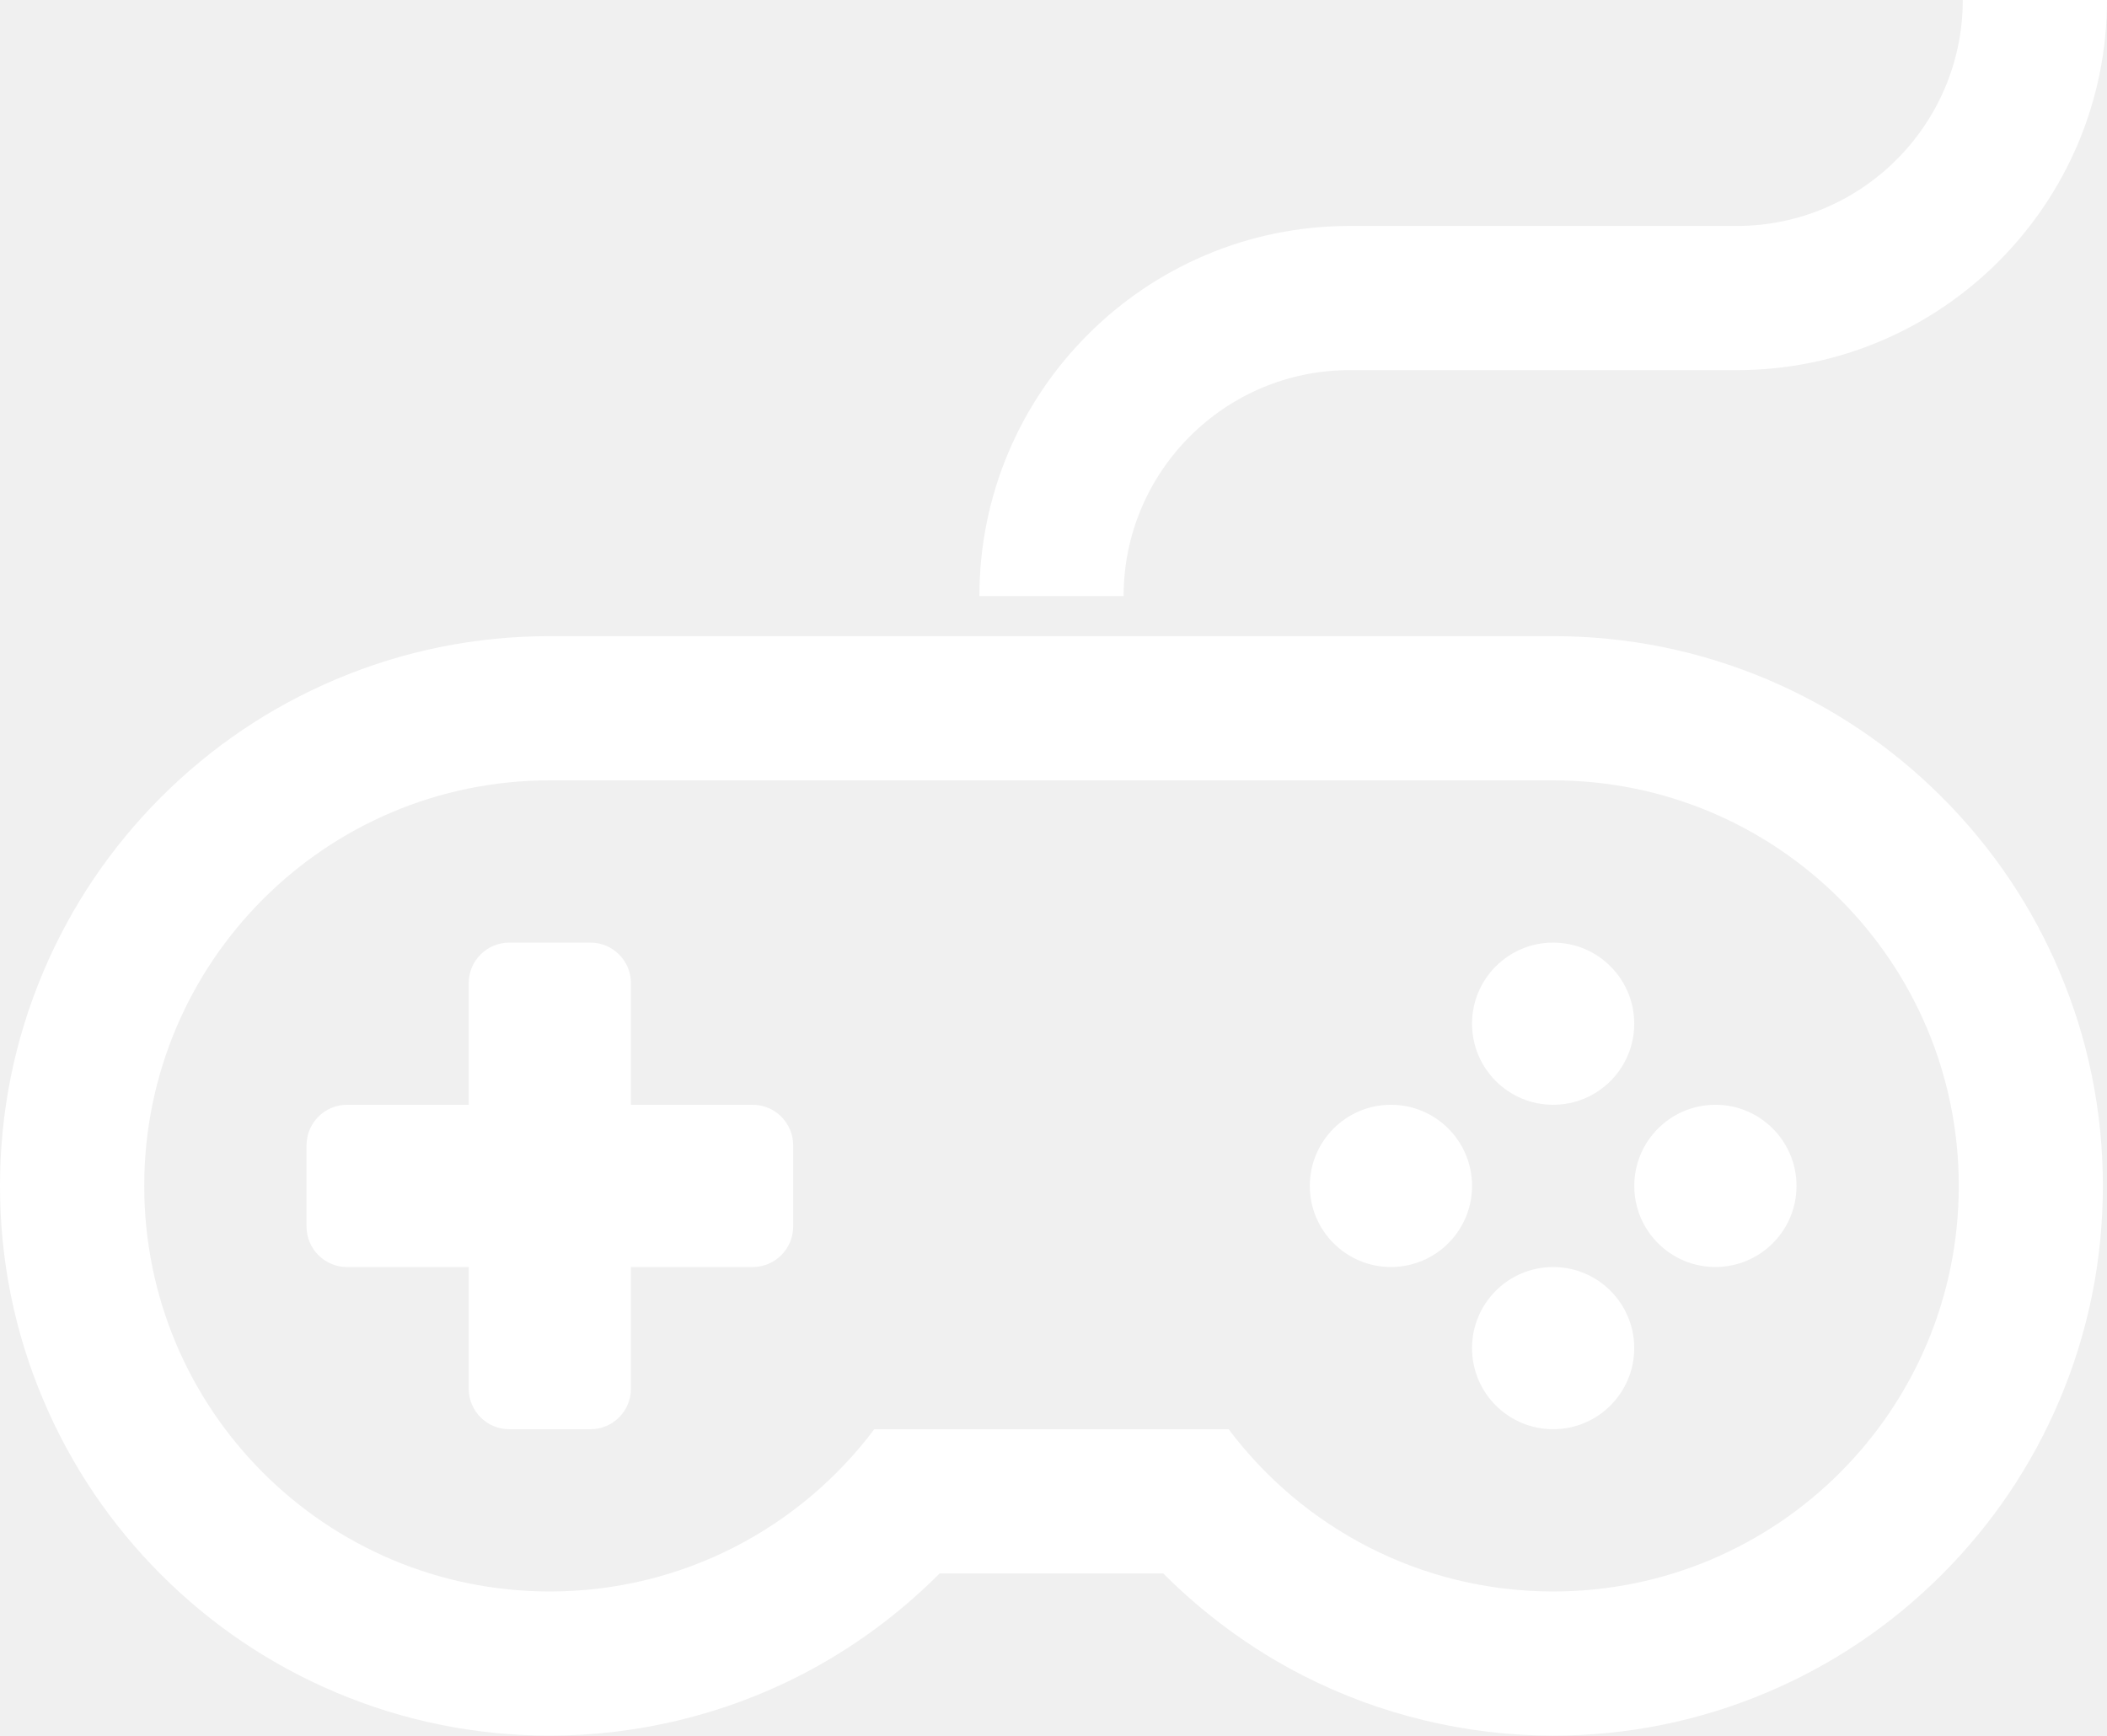
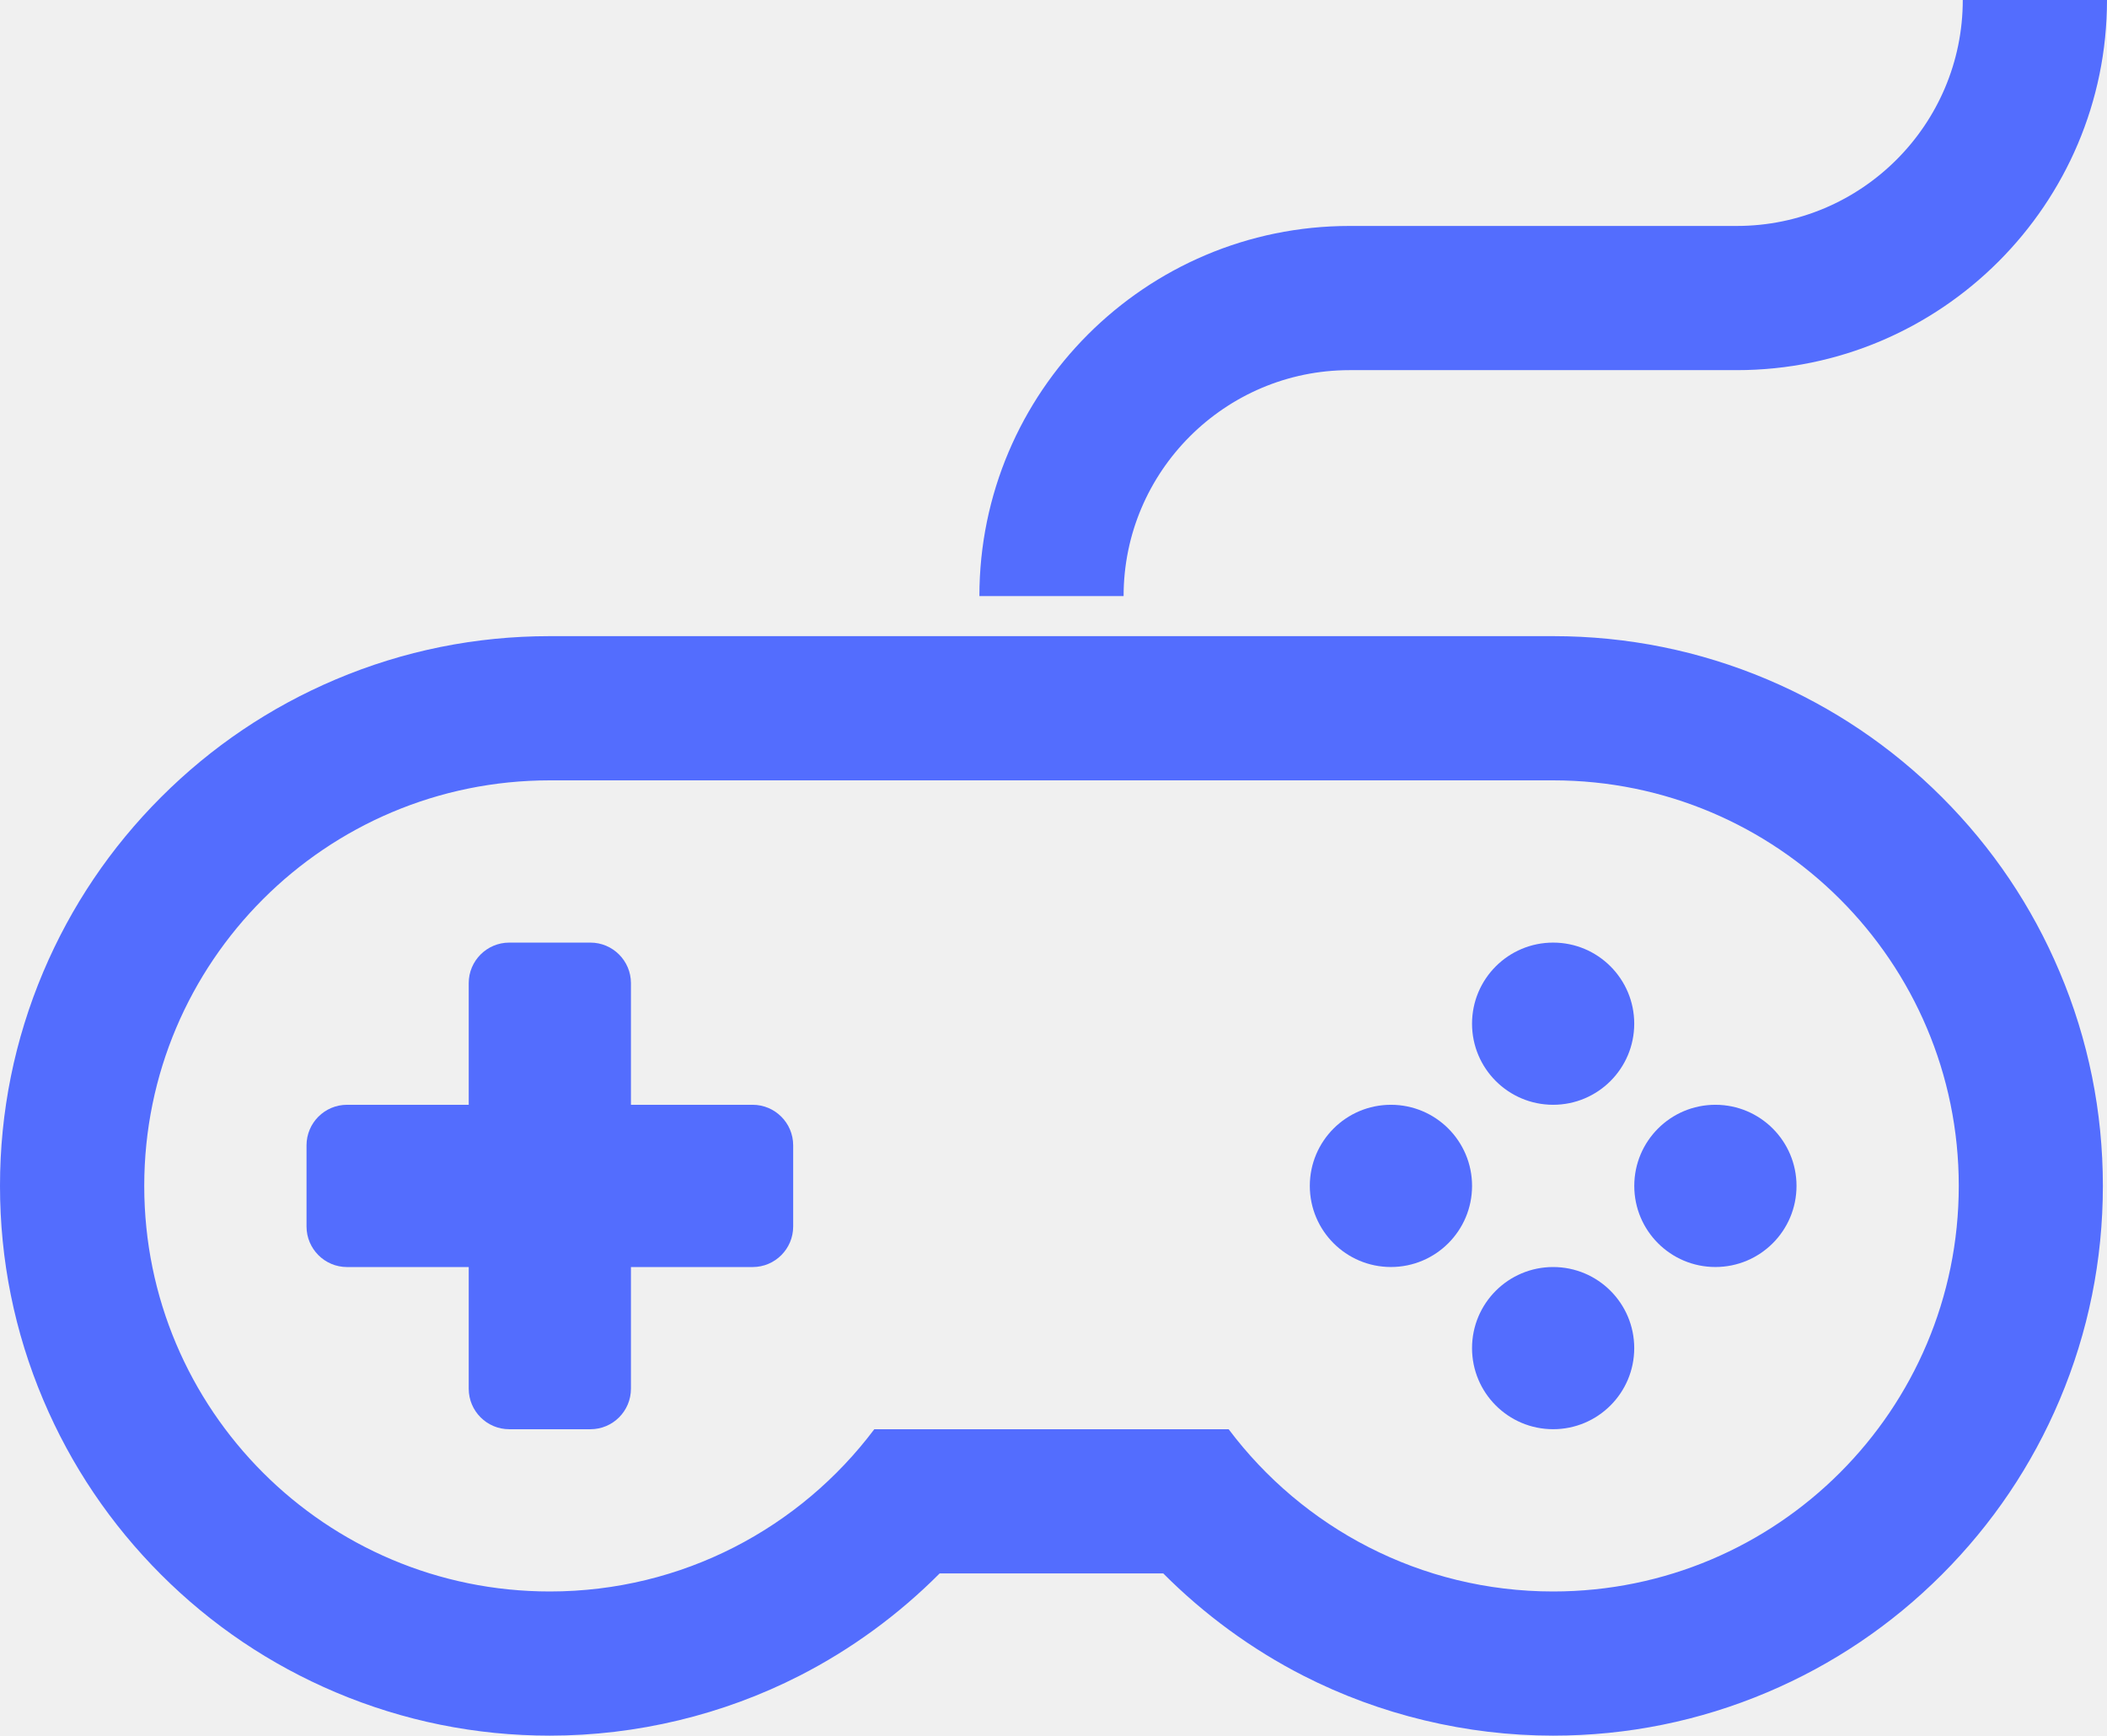
<svg xmlns="http://www.w3.org/2000/svg" version="1.1" id="Camada_1" x="0px" y="0px" width="100px" height="82.382px" viewBox="0 8.808 100 82.382" enable-background="new 0 8.808 100 82.382" xml:space="preserve">
-   <path fill="white" d="M92.165,46.646c-2.394-2.395-5.184-4.274-8.291-5.59c-3.223-1.362-6.64-2.053-10.161-2.053H26.095  c-3.52,0-6.938,0.69-10.159,2.053c-3.108,1.315-5.898,3.195-8.292,5.59c-2.395,2.394-4.274,5.184-5.59,8.292  C0.692,58.159,0,61.578,0,65.096c0,3.522,0.69,6.938,2.054,10.159c1.315,3.108,3.195,5.896,5.59,8.293  c2.394,2.394,5.184,4.273,8.292,5.588c3.222,1.361,6.639,2.055,10.159,2.055c4.114,0,8.214-0.983,11.858-2.847  c2.447-1.25,4.7-2.9,6.645-4.854h10.61c1.946,1.954,4.2,3.604,6.646,4.854c3.645,1.863,7.745,2.847,11.857,2.847  c3.521,0,6.938-0.692,10.16-2.055c3.107-1.314,5.896-3.194,8.29-5.588c2.395-2.396,4.276-5.185,5.59-8.293  c1.362-3.221,2.053-6.638,2.053-10.159c0-3.52-0.689-6.937-2.053-10.158C96.44,51.831,94.56,49.041,92.165,46.646z M73.713,84.348  c-6.296,0-11.888-3.025-15.4-7.701H41.495c-3.512,4.676-9.103,7.701-15.4,7.701c-10.631,0-19.249-8.617-19.249-19.25  c0-10.631,8.619-19.25,19.249-19.25h47.618c10.633,0,19.252,8.619,19.252,19.25C92.963,75.73,84.346,84.348,73.713,84.348z" />
-   <circle fill="white" cx="73.713" cy="72.797" r="3.849" />
-   <circle fill="white" cx="81.414" cy="65.097" r="3.85" />
-   <circle fill="white" cx="66.015" cy="65.097" r="3.85" />
-   <circle fill="white" cx="73.713" cy="57.398" r="3.849" />
-   <path fill="white" d="M35.72,61.247h-5.775v-5.773c0-1.062-0.862-1.925-1.924-1.925h-3.85c-1.063,0-1.925,0.862-1.925,1.925v5.773h-5.774  c-1.063,0-1.924,0.862-1.924,1.926v3.85c0,1.063,0.862,1.926,1.924,1.926h5.774v5.773c0,1.064,0.862,1.925,1.925,1.925h3.85  c1.063,0,1.924-0.86,1.924-1.925v-5.773h5.775c1.063,0,1.925-0.862,1.925-1.926v-3.85C37.645,62.109,36.782,61.247,35.72,61.247z" />
-   <path fill="white" d="M64.052,26.377h18.379c9.687,0,17.569-7.881,17.569-17.569h-6.845c0,5.914-4.812,10.725-10.725,10.725H64.052  c-9.688,0-17.569,7.881-17.569,17.569h6.844C53.326,31.189,58.139,26.377,64.052,26.377z" />
+   <path fill="#536DFE" d="M92.165,46.646c-2.394-2.395-5.184-4.274-8.291-5.59c-3.223-1.362-6.64-2.053-10.161-2.053H26.095  c-3.52,0-6.938,0.69-10.159,2.053c-3.108,1.315-5.898,3.195-8.292,5.59c-2.395,2.394-4.274,5.184-5.59,8.292  C0.692,58.159,0,61.578,0,65.096c0,3.522,0.69,6.938,2.054,10.159c1.315,3.108,3.195,5.896,5.59,8.293  c2.394,2.394,5.184,4.273,8.292,5.588c3.222,1.361,6.639,2.055,10.159,2.055c4.114,0,8.214-0.983,11.858-2.847  c2.447-1.25,4.7-2.9,6.645-4.854h10.61c1.946,1.954,4.2,3.604,6.646,4.854c3.645,1.863,7.745,2.847,11.857,2.847  c3.521,0,6.938-0.692,10.16-2.055c3.107-1.314,5.896-3.194,8.29-5.588c2.395-2.396,4.276-5.185,5.59-8.293  c1.362-3.221,2.053-6.638,2.053-10.159c0-3.52-0.689-6.937-2.053-10.158C96.44,51.831,94.56,49.041,92.165,46.646z M73.713,84.348  c-6.296,0-11.888-3.025-15.4-7.701H41.495c-3.512,4.676-9.103,7.701-15.4,7.701c-10.631,0-19.249-8.617-19.249-19.25  c0-10.631,8.619-19.25,19.249-19.25h47.618c10.633,0,19.252,8.619,19.252,19.25C92.963,75.73,84.346,84.348,73.713,84.348z" />
+   <circle fill="#536DFE" cx="73.713" cy="72.797" r="3.849" />
+   <circle fill="#536DFE" cx="81.414" cy="65.097" r="3.85" />
+   <circle fill="#536DFE" cx="66.015" cy="65.097" r="3.85" />
+   <circle fill="#536DFE" cx="73.713" cy="57.398" r="3.849" />
+   <path fill="#536DFE" d="M35.72,61.247h-5.775v-5.773c0-1.062-0.862-1.925-1.924-1.925h-3.85c-1.063,0-1.925,0.862-1.925,1.925v5.773h-5.774  c-1.063,0-1.924,0.862-1.924,1.926v3.85c0,1.063,0.862,1.926,1.924,1.926h5.774v5.773c0,1.064,0.862,1.925,1.925,1.925h3.85  c1.063,0,1.924-0.86,1.924-1.925v-5.773h5.775c1.063,0,1.925-0.862,1.925-1.926v-3.85C37.645,62.109,36.782,61.247,35.72,61.247z" />
+   <path fill="#536DFE" d="M64.052,26.377h18.379c9.687,0,17.569-7.881,17.569-17.569h-6.845c0,5.914-4.812,10.725-10.725,10.725H64.052  c-9.688,0-17.569,7.881-17.569,17.569h6.844C53.326,31.189,58.139,26.377,64.052,26.377z" />
</svg>
